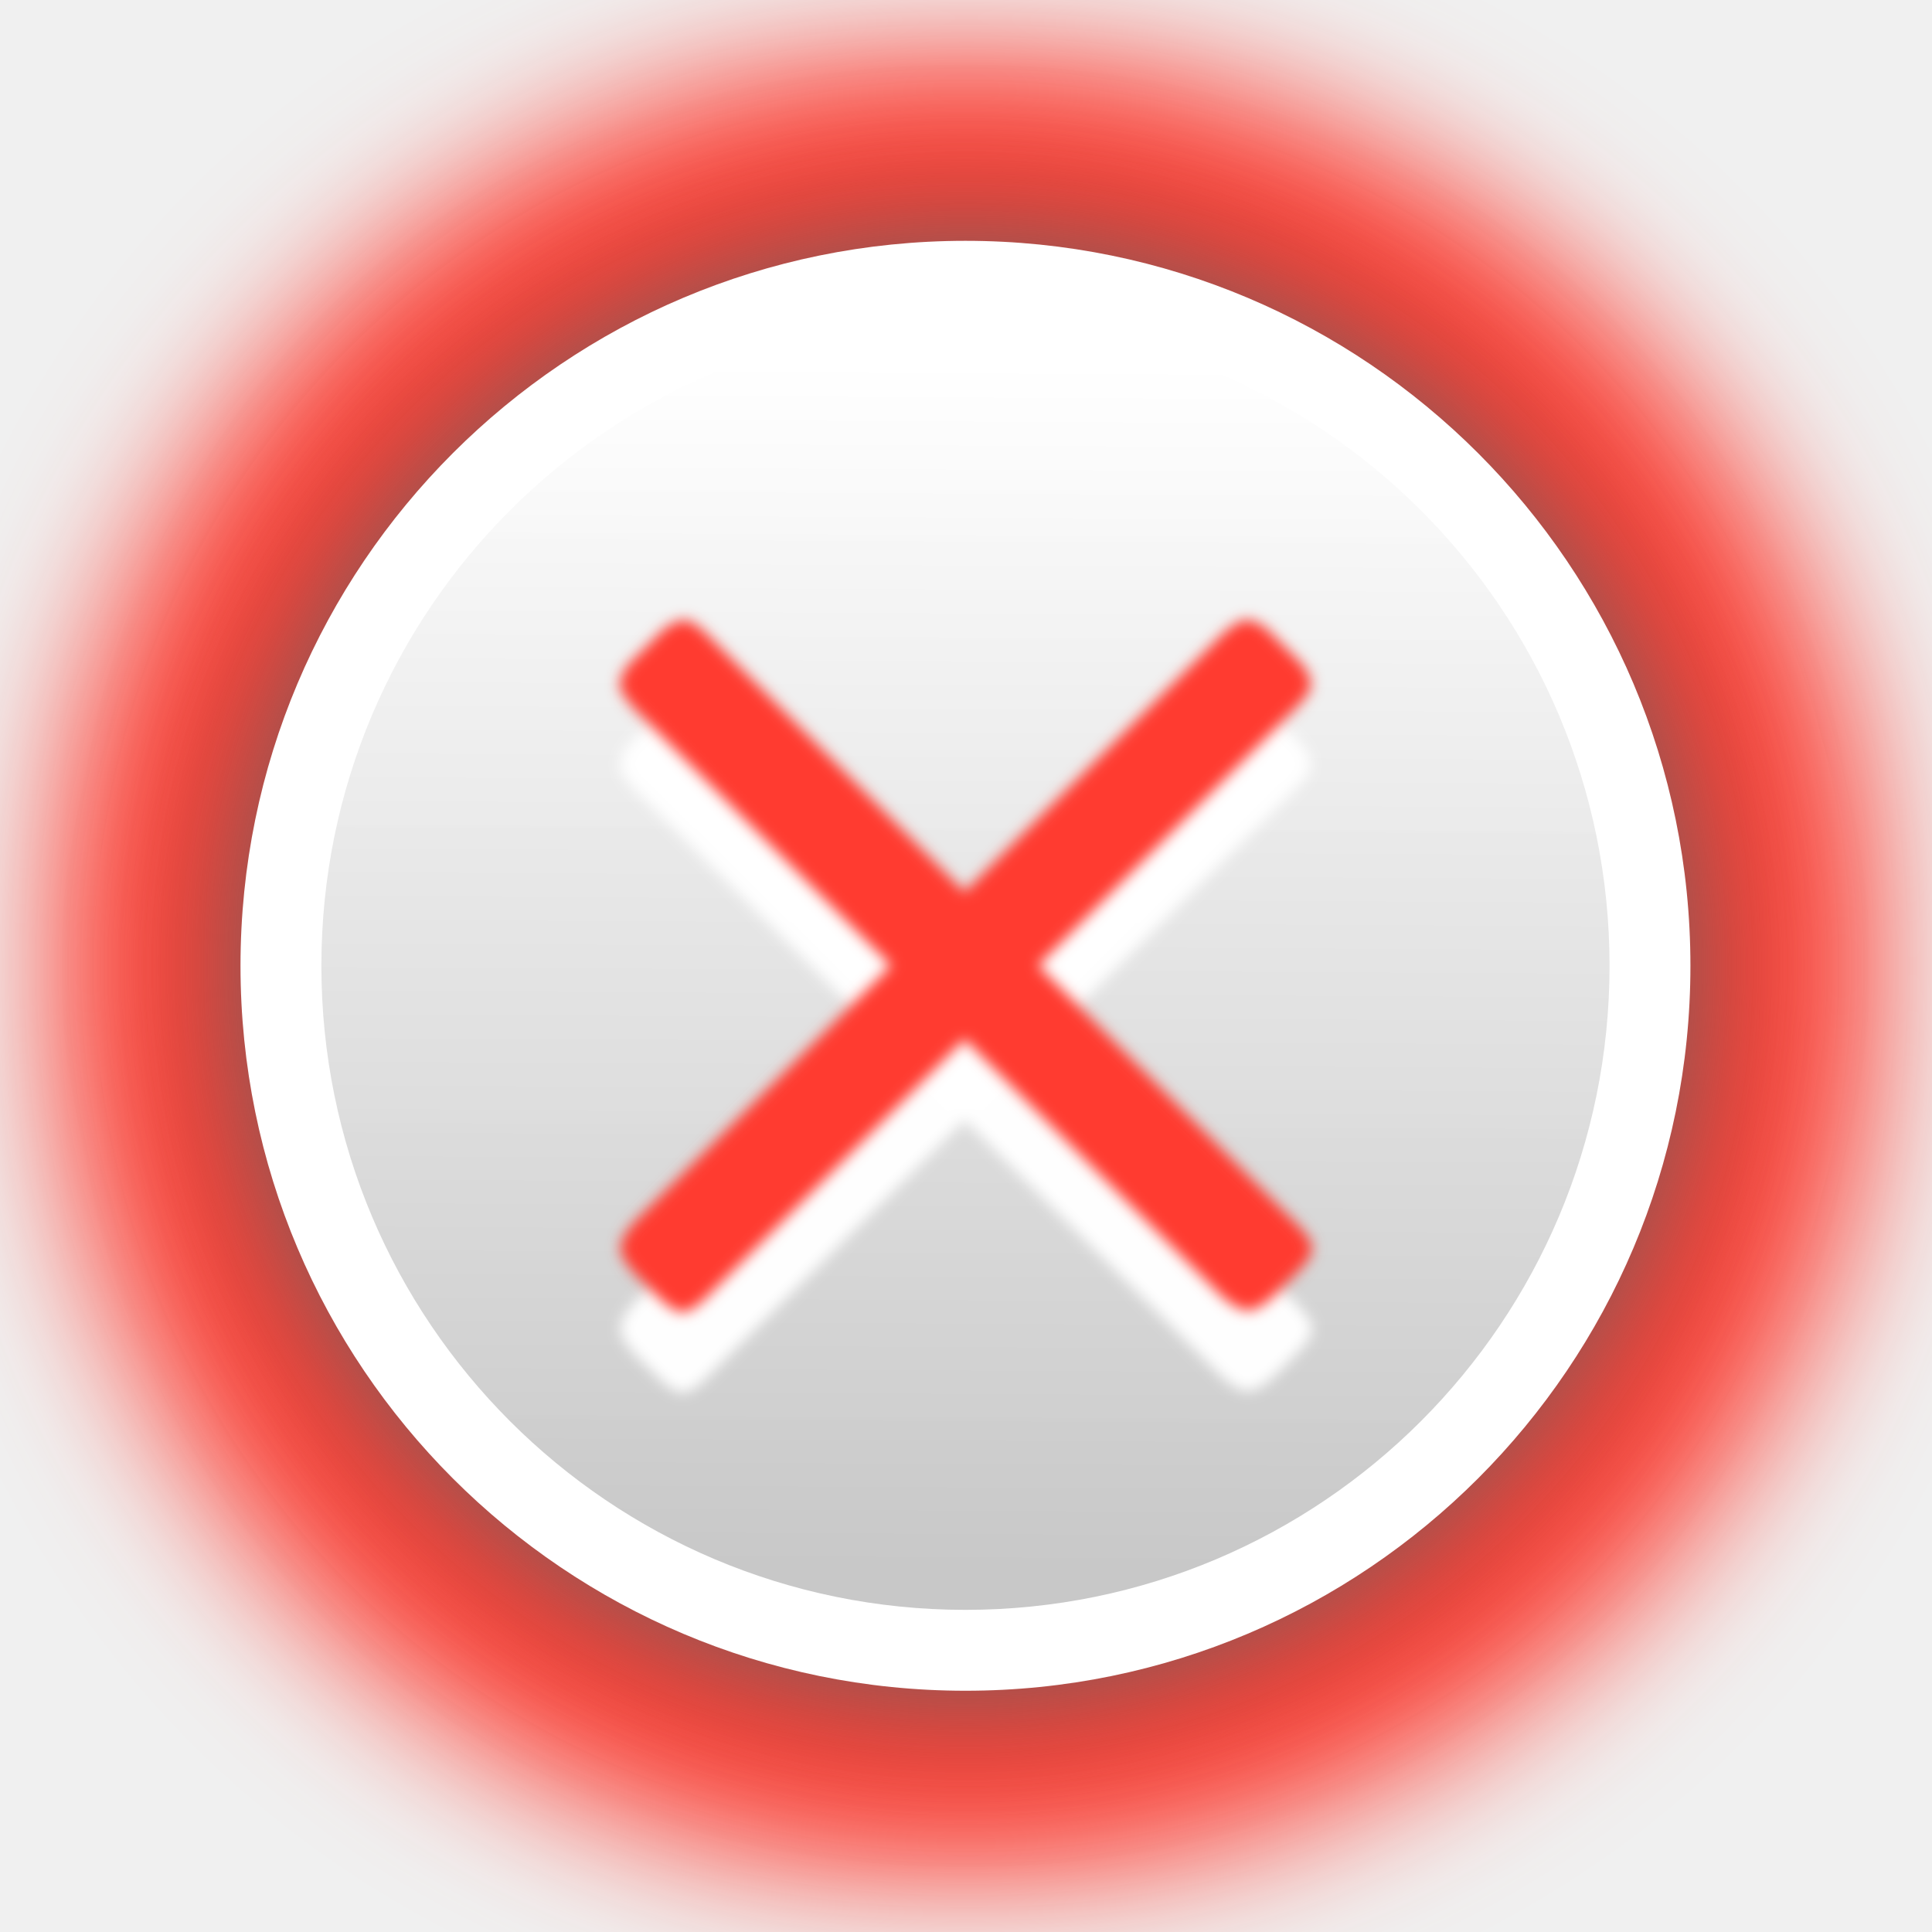
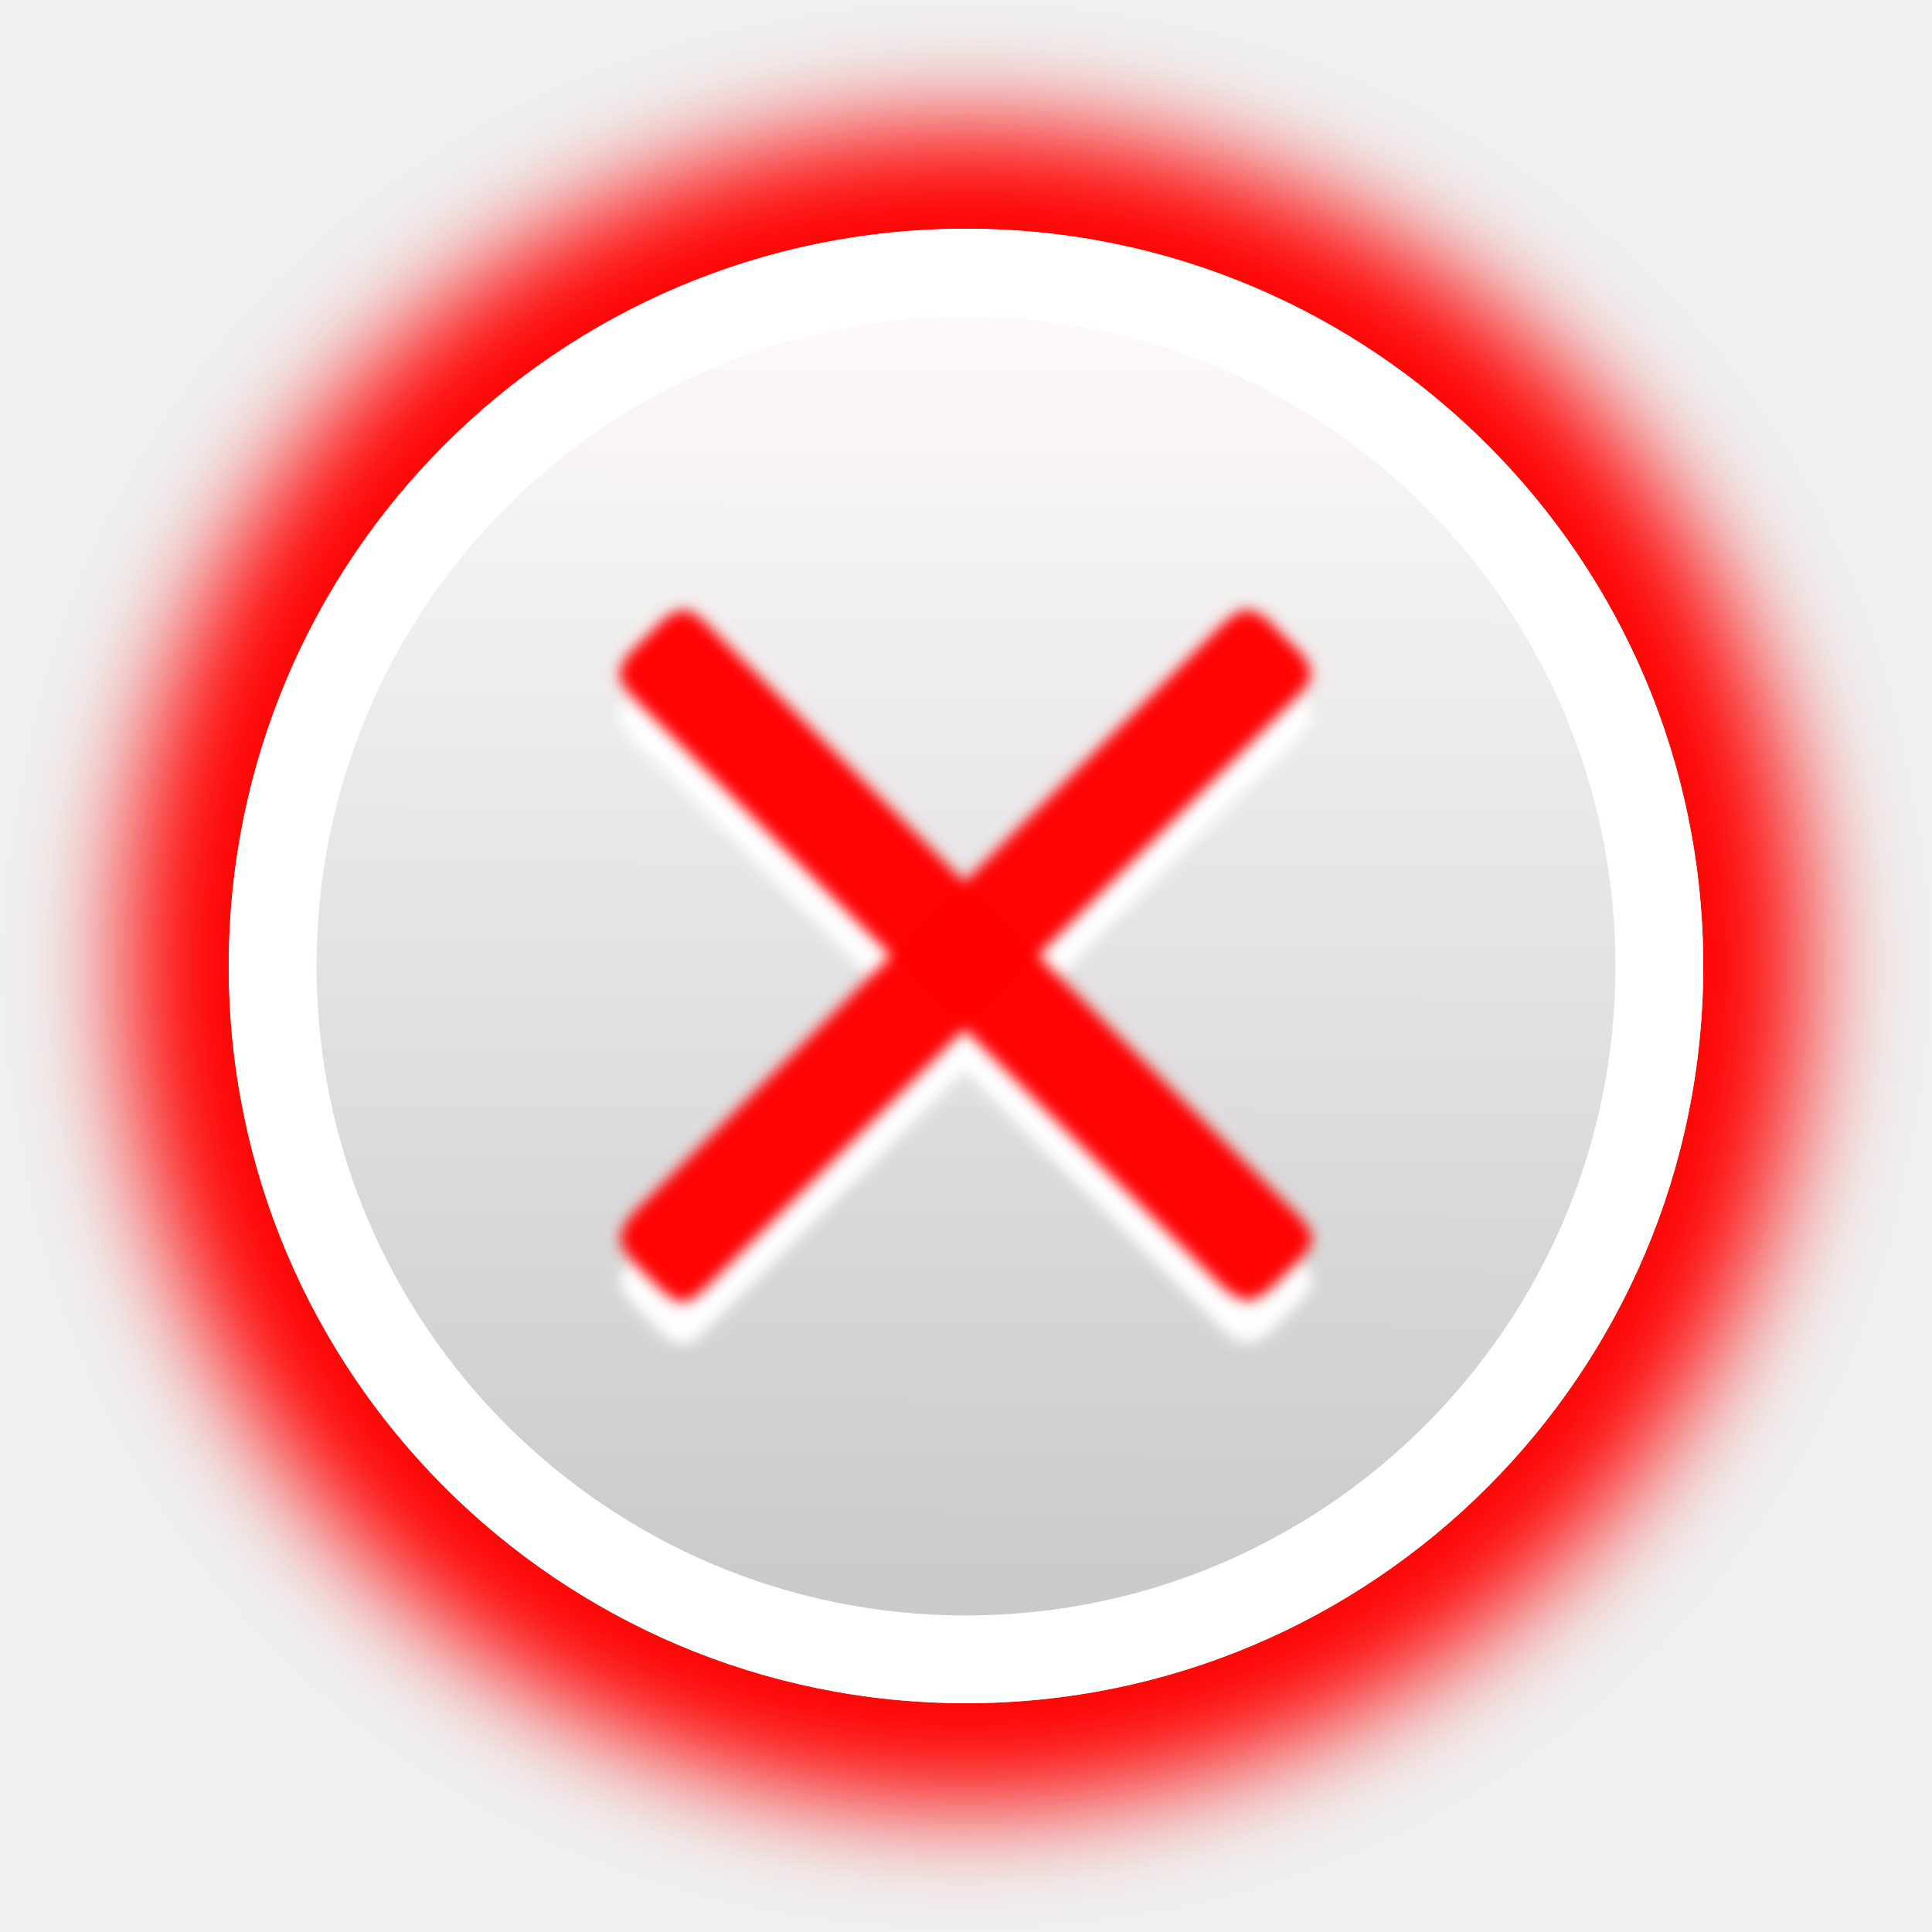
- <svg xmlns="http://www.w3.org/2000/svg" xmlns:xlink="http://www.w3.org/1999/xlink" width="24" height="24" viewBox="0 0 6.35 6.35" version="1.1" id="svg5">
+ <svg xmlns="http://www.w3.org/2000/svg" xmlns:xlink="http://www.w3.org/1999/xlink" width="256" height="256" viewBox="0 0 67.733 67.733" version="1.1" id="svg5">
  <defs id="defs2">
    <linearGradient id="linearGradient25094">
      <stop style="stop-color:#c8c8c8;stop-opacity:1;" offset="0" id="stop25090" />
      <stop style="stop-color:#ffffff;stop-opacity:0.984" offset="1" id="stop25092" />
    </linearGradient>
-     <linearGradient xlink:href="#linearGradient25094" id="linearGradient25096" x1="148.925" y1="82.992" x2="148.974" y2="73.637" gradientUnits="userSpaceOnUse" gradientTransform="matrix(0.08598958,0,0,0.08598958,130.6012,65.91193)" />
+     <linearGradient xlink:href="#linearGradient25094" id="linearGradient25096" x1="148.925" y1="82.992" x2="148.974" y2="73.637" gradientUnits="userSpaceOnUse" gradientTransform="matrix(1.05,0,0,1.05,-5.895147,-3.335075)" />
    <filter style="color-interpolation-filters:sRGB" id="filter31649" x="-0.024" y="-0.024" width="1.049" height="1.049">
      <feGaussianBlur stdDeviation="0.05 0.05" result="blur" id="feGaussianBlur31647" />
    </filter>
-     <filter style="color-interpolation-filters:sRGB" id="outer-circle-blur" x="-0.095" y="-0.095" width="1.191" height="1.191">
-       <feGaussianBlur stdDeviation="0.45 0.45" result="blur" id="feGaussianBlur__outer-circle-blur" />
-     </filter>
-     <filter style="color-interpolation-filters:sRGB;" id="white-circle-shadow" x="-0.124" y="-0.124" width="1.248" height="1.248">
-       <feFlood flood-opacity="1" flood-color="rgb(100,100,100)" result="flood" id="feFlood2183" />
-       <feComposite in="flood" in2="SourceGraphic" operator="in" result="composite1" id="feComposite2185" />
-       <feGaussianBlur in="composite1" stdDeviation="0.05" result="blur" id="feGaussianBlur2187" />
-       <feOffset dx="0" dy="2.77556e-17" result="offset" id="feOffset2189" />
-       <feComposite in="SourceGraphic" in2="offset" operator="over" result="composite2" id="feComposite2191" />
+     <filter style="color-interpolation-filters:sRGB" id="filter31911" x="-0.074" y="-0.074" width="1.149" height="1.149">
+       <feGaussianBlur stdDeviation="0.35 0.35" result="blur" id="feGaussianBlur31909" />
    </filter>
  </defs>
  <g id="layer1">
    <path style="fill:#000000;stroke-width:0.265" id="path305" d="" />
    <path style="fill:#000000;stroke-width:0.265" id="path231" d="" />
  </g>
  <g id="layer2">
    <g id="g32133" transform="matrix(4.923077,0,0,4.923077,-702.8945,-354.4676)">
-       <circle style="fill:#ff3b30;fill-opacity:0.998;stroke-width:0.265;filter:url(#outer-circle-blur)" id="outer-circle" cx="150.958" cy="78.397" r="5.655" transform="matrix(0.1077189,0,0,0.1077189,127.1594,64.20126)" />
-       <circle style="fill:#ffffff;fill-opacity:0.998;stroke:none;stroke-width:0.099;stroke-linejoin:round;stroke-miterlimit:4;stroke-dasharray:none;stroke-opacity:1;paint-order:stroke fill markers;filter:url(#white-circle-shadow)" id="white-circle" cx="143.42" cy="72.646" r="0.484" />
-       <circle style="fill:url(#linearGradient25096);fill-opacity:1;fill-rule:evenodd;stroke:none;stroke-width:0.024;stroke-miterlimit:4;stroke-dasharray:none" id="gradient-circle" cx="143.42" cy="72.646" r="0.43" />
-       <g id="icon-group" transform="matrix(0.09375,0,0,0.09375,129.3421,65.32522)">
-         <g id="icon-white" transform="translate(20.00408,0.8859116)" style="fill:#ffffff;filter:url(#filter31649)">
-           <path style="color:#000000;fill:#ffffff;fill-opacity:0.984;stroke-width:0.265;-inkscape-stroke:none" d="m 127.698,75.777 c -0.005,-0.051 0.057,-0.141 0.057,-0.141 l 0.131,-0.131 0.131,-0.131 c 0,0 0.093,-0.066 0.146,-0.061 0.069,0.007 0.172,0.117 0.172,0.117 l 4.172,4.172 c 0,0 0.121,0.112 0.122,0.186 10e-4,0.066 -0.104,0.17 -0.104,0.17 l -0.169,0.169 c 0,0 -0.104,0.101 -0.18,0.104 -0.082,0.003 -0.194,-0.104 -0.194,-0.104 l -4.172,-4.173 c 0,0 -0.106,-0.107 -0.113,-0.177 z" id="rect26077-0" />
-           <path style="color:#000000;fill:#ffffff;fill-opacity:0.984;stroke-width:0.265;-inkscape-stroke:none" d="m 132.157,75.312 c 0.051,-0.005 0.141,0.057 0.141,0.057 l 0.131,0.131 0.131,0.131 c 0,0 0.066,0.093 0.061,0.146 -0.007,0.069 -0.117,0.172 -0.117,0.172 l -4.172,4.172 c 0,0 -0.112,0.121 -0.186,0.122 -0.066,9.76e-4 -0.17,-0.104 -0.17,-0.104 l -0.169,-0.169 c 0,0 -0.101,-0.104 -0.104,-0.18 -0.003,-0.082 0.104,-0.194 0.104,-0.194 l 4.173,-4.172 c 0,0 0.107,-0.106 0.177,-0.113 z" id="rect26077-9-2" />
+       <circle style="fill:#ff0000;fill-opacity:0.984;stroke-width:0.265;filter:url(#filter31911)" id="path31719" cx="150.958" cy="78.397" r="5.655" transform="matrix(1.059072,0,0,1.059072,-10.22034,-4.148153)" />
+       <g id="g31819" transform="translate(-0.5136195,1.005936)">
+         <g id="g26031" transform="translate(-0.4677835,-1.020619)">
+           <circle style="fill:url(#linearGradient25096);fill-opacity:1;fill-rule:evenodd;stroke-width:0.294" id="path10808" cx="150.636" cy="78.895" r="5.25" />
+           <path id="path10808-5" style="fill:#ffffff;fill-opacity:1;fill-rule:evenodd;stroke-width:0.294" d="m 150.636,73.645 a 5.25,5.25 0 0 0 -5.25,5.25 5.25,5.25 0 0 0 5.25,5.25 5.25,5.25 0 0 0 5.25,-5.25 5.25,5.25 0 0 0 -5.25,-5.25 z m 0,0.625 a 4.625,4.625 0 0 1 4.625,4.625 4.625,4.625 0 0 1 -4.625,4.625 4.625,4.625 0 0 1 -4.625,-4.625 4.625,4.625 0 0 1 4.625,-4.625 z" />
        </g>
-         <g id="icon-color" transform="translate(20.00404,0.3126433)" style="filter:url(#filter31649)">
-           <path style="color:#000000;fill:#ff3b30;fill-opacity:1;stroke-width:0.265;-inkscape-stroke:none" d="m 127.698,75.777 c -0.005,-0.051 0.057,-0.141 0.057,-0.141 l 0.131,-0.131 0.131,-0.131 c 0,0 0.093,-0.066 0.146,-0.061 0.069,0.007 0.172,0.117 0.172,0.117 l 4.172,4.172 c 0,0 0.121,0.112 0.122,0.186 10e-4,0.066 -0.104,0.17 -0.104,0.17 l -0.169,0.169 c 0,0 -0.104,0.101 -0.18,0.104 -0.082,0.003 -0.194,-0.104 -0.194,-0.104 l -4.172,-4.173 c 0,0 -0.106,-0.107 -0.113,-0.177 z" id="rect26077" />
-           <path style="color:#000000;fill:#ff3b30;fill-opacity:1;stroke-width:0.265;-inkscape-stroke:none" d="m 132.157,75.312 c 0.051,-0.005 0.141,0.057 0.141,0.057 l 0.131,0.131 0.131,0.131 c 0,0 0.066,0.093 0.061,0.146 -0.007,0.069 -0.117,0.172 -0.117,0.172 l -4.172,4.172 c 0,0 -0.112,0.121 -0.186,0.122 -0.066,9.76e-4 -0.17,-0.104 -0.17,-0.104 l -0.169,-0.169 c 0,0 -0.101,-0.104 -0.104,-0.18 -0.003,-0.082 0.104,-0.194 0.104,-0.194 l 4.173,-4.172 c 0,0 0.107,-0.106 0.177,-0.113 z" id="rect26077-9" />
+         <g id="g31807">
+           <g id="g31485-4" transform="translate(20.00408,0.3281053)" style="fill:#ffffff;filter:url(#filter31649)">
+             <path style="color:#000000;fill:#ffffff;fill-opacity:0.984;stroke-width:0.265;-inkscape-stroke:none" d="m 127.698,75.777 c -0.005,-0.051 0.057,-0.141 0.057,-0.141 l 0.131,-0.131 0.131,-0.131 c 0,0 0.093,-0.066 0.146,-0.061 0.069,0.007 0.172,0.117 0.172,0.117 l 4.172,4.172 c 0,0 0.121,0.112 0.122,0.186 10e-4,0.066 -0.104,0.17 -0.104,0.17 l -0.169,0.169 c 0,0 -0.104,0.101 -0.18,0.104 -0.082,0.003 -0.194,-0.104 -0.194,-0.104 l -4.172,-4.173 c 0,0 -0.106,-0.107 -0.113,-0.177 z" id="rect26077-0" />
+             <path style="color:#000000;fill:#ffffff;fill-opacity:0.984;stroke-width:0.265;-inkscape-stroke:none" d="m 132.157,75.312 c 0.051,-0.005 0.141,0.057 0.141,0.057 l 0.131,0.131 0.131,0.131 c 0,0 0.066,0.093 0.061,0.146 -0.007,0.069 -0.117,0.172 -0.117,0.172 l -4.172,4.172 c 0,0 -0.112,0.121 -0.186,0.122 -0.066,9.76e-4 -0.17,-0.104 -0.17,-0.104 l -0.169,-0.169 c 0,0 -0.101,-0.104 -0.104,-0.18 -0.003,-0.082 0.104,-0.194 0.104,-0.194 l 4.173,-4.172 c 0,0 0.107,-0.106 0.177,-0.113 z" id="rect26077-9-2" />
+           </g>
+           <g id="g31485" transform="translate(20.00408,0.02591883)" style="filter:url(#filter31649)">
+             <path style="color:#000000;fill:#ff0000;fill-opacity:0.984;stroke-width:0.265;-inkscape-stroke:none" d="m 127.698,75.777 c -0.005,-0.051 0.057,-0.141 0.057,-0.141 l 0.131,-0.131 0.131,-0.131 c 0,0 0.093,-0.066 0.146,-0.061 0.069,0.007 0.172,0.117 0.172,0.117 l 4.172,4.172 c 0,0 0.121,0.112 0.122,0.186 10e-4,0.066 -0.104,0.17 -0.104,0.17 l -0.169,0.169 c 0,0 -0.104,0.101 -0.18,0.104 -0.082,0.003 -0.194,-0.104 -0.194,-0.104 l -4.172,-4.173 c 0,0 -0.106,-0.107 -0.113,-0.177 z" id="rect26077" />
+             <path style="color:#000000;fill:#ff0000;fill-opacity:0.984;stroke-width:0.265;-inkscape-stroke:none" d="m 132.157,75.312 c 0.051,-0.005 0.141,0.057 0.141,0.057 l 0.131,0.131 0.131,0.131 c 0,0 0.066,0.093 0.061,0.146 -0.007,0.069 -0.117,0.172 -0.117,0.172 l -4.172,4.172 c 0,0 -0.112,0.121 -0.186,0.122 -0.066,9.76e-4 -0.17,-0.104 -0.17,-0.104 l -0.169,-0.169 c 0,0 -0.101,-0.104 -0.104,-0.18 -0.003,-0.082 0.104,-0.194 0.104,-0.194 l 4.173,-4.172 c 0,0 0.107,-0.106 0.177,-0.113 z" id="rect26077-9" />
+           </g>
        </g>
      </g>
    </g>
  </g>
</svg>
